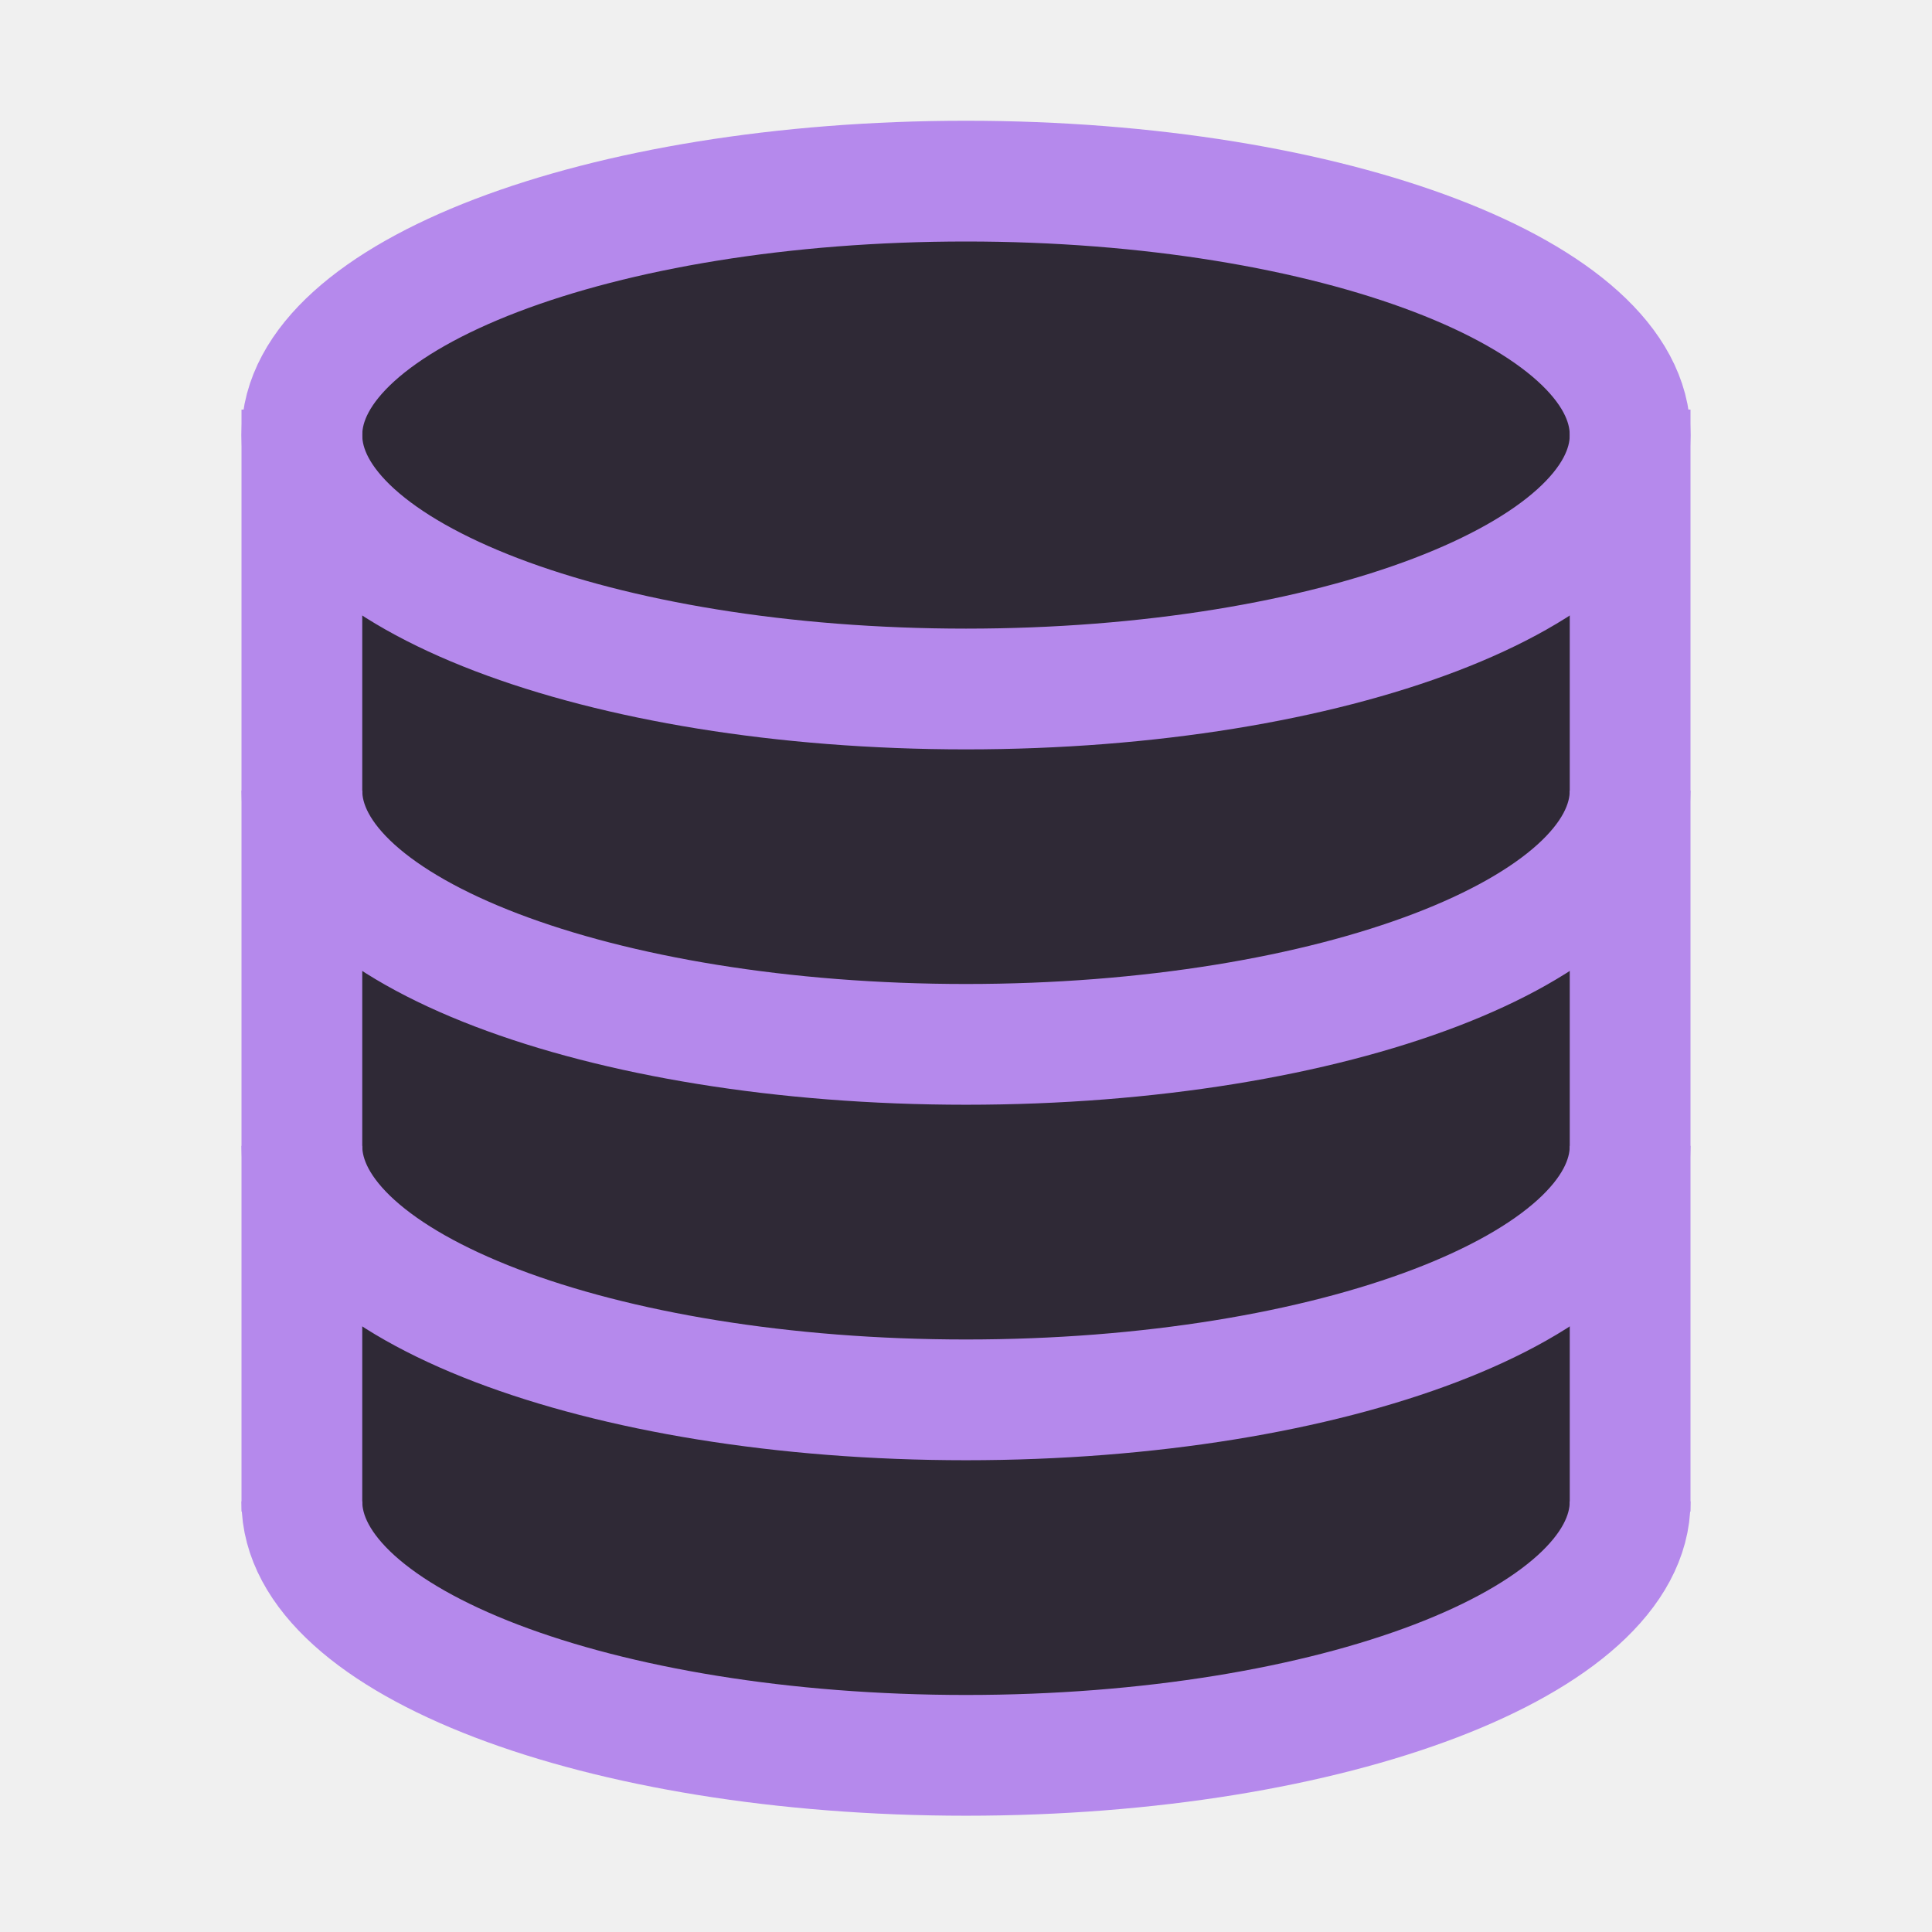
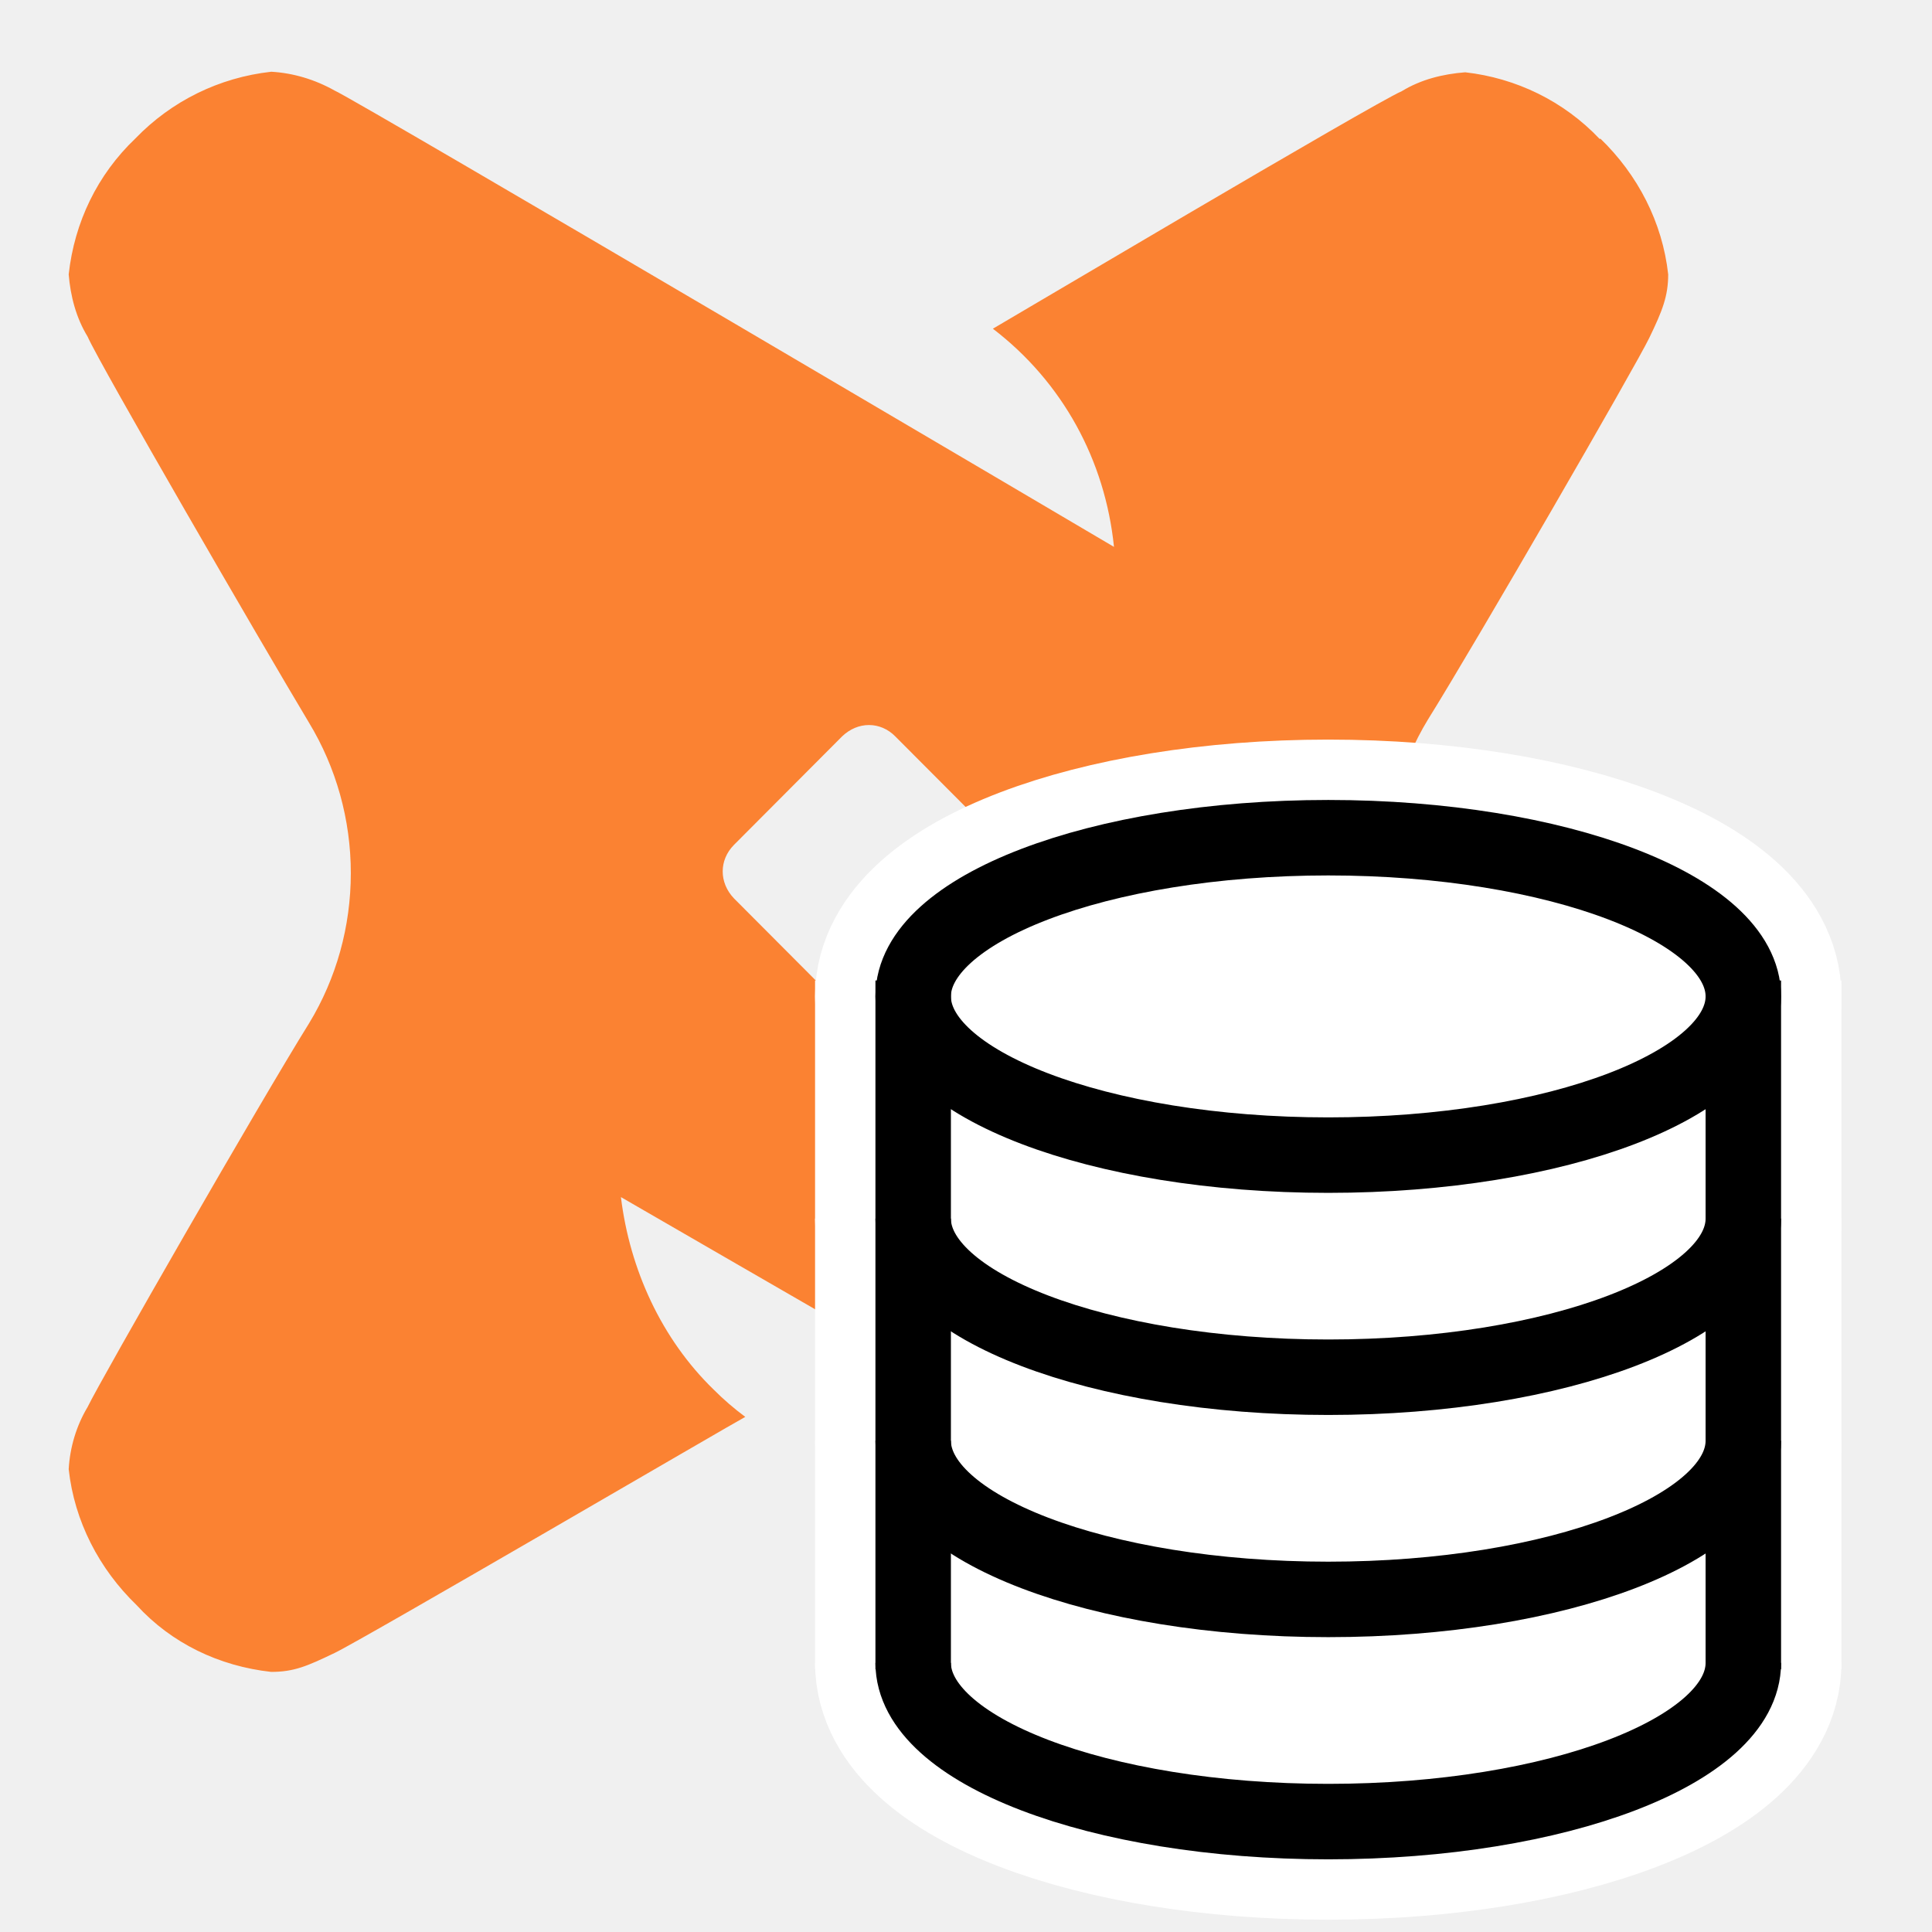
<svg xmlns="http://www.w3.org/2000/svg" width="16" height="16" viewBox="0 0 16 16" fill="none">
-   <path d="M8 1.5C4.962 1.5 2.5 2.441 2.5 3.603V12.434C2.5 13.596 4.962 14.537 8 14.537C11.038 14.537 13.5 13.596 13.5 12.434V3.603C13.5 2.441 11.038 1.5 8 1.5Z" fill="#2F2936" />
-   <ellipse cx="8" cy="3.603" rx="5.5" ry="2.103" stroke="#B589EC" />
-   <path d="M13.5 12.434C13.5 13.596 11.038 14.537 8 14.537C4.962 14.537 2.5 13.596 2.5 12.434" stroke="#B589EC" />
-   <path d="M13.5 9.49C13.5 10.652 11.038 11.593 8 11.593C4.962 11.593 2.5 10.652 2.5 9.49" stroke="#B589EC" />
-   <path d="M13.5 6.547C13.5 7.708 11.038 8.649 8 8.649C4.962 8.649 2.5 7.708 2.5 6.547" stroke="#B589EC" />
-   <path d="M13.5 3.392V12.518" stroke="#B589EC" />
-   <path d="M2.5 3.392V12.518" stroke="#B589EC" />
+   <g opacity=".8" transform="translate(.5 .5) scale(.42)">
+     <path d="M30.363 1.54C31.103 2.254 31.59 3.193 31.703 4.22C31.703 4.647 31.59 4.935 31.33 5.472C31.071 6.012 27.91 11.484 26.965 12.999C26.424 13.888 26.14 14.94 26.14 15.964C26.14 16.988 26.428 18.044 26.965 18.93C27.903 20.444 31.071 25.941 31.33 26.492C31.59 27.033 31.703 27.292 31.703 27.719C31.59 28.747 31.138 29.685 30.388 30.372C29.674 31.111 28.735 31.598 27.736 31.687C27.309 31.687 27.021 31.573 26.51 31.314C25.998 31.054 11.053 22.414 11.053 22.414C11.227 23.84 11.852 25.209 12.88 26.208C13.079 26.407 13.281 26.581 13.505 26.748C13.331 26.834 5.955 31.143 5.407 31.403C4.867 31.662 4.607 31.776 4.156 31.776C3.128 31.662 2.19 31.211 1.504 30.46C0.764 29.746 0.277 28.807 0.164 27.779C0.188 27.353 0.313 26.926 0.537 26.553C0.796 26.012 3.957 20.505 4.902 18.99C5.443 18.101 5.727 17.077 5.727 16.025C5.727 14.972 5.439 13.945 4.902 13.059C3.964 11.495 0.771 5.984 0.537 5.447C0.309 5.074 0.199 4.647 0.164 4.22C0.277 3.193 0.729 2.254 1.479 1.54C2.193 0.8 3.132 0.338 4.159 0.224C4.586 0.249 5.013 0.373 5.411 0.597C5.862 0.796 20.775 9.593 20.775 9.593C20.601 7.886 19.762 6.343 18.387 5.291C18.493 5.234 25.898 0.843 26.449 0.608C26.822 0.38 27.249 0.27 27.701 0.235C28.7 0.348 29.642 0.8 30.352 1.55L30.37 1.543L30.363 1.54ZM16.463 18.663L18.596 16.523C18.891 16.224 18.891 15.78 18.596 15.47L16.463 13.33C16.168 13.031 15.724 13.031 15.414 13.33L13.281 15.47C12.986 15.769 12.986 16.213 13.281 16.523L15.414 18.663C15.678 18.926 16.154 18.926 16.463 18.663Z" fill="#FE6703" />
+   </g>
+   <g transform="translate(6 6) scale(.625)">
+     <g>
+       <path d="M8 1.5C4.962 1.5 2.5 2.441 2.5 3.603V12.434C2.5 13.596 4.962 14.537 8 14.537C11.038 14.537 13.5 13.596 13.5 12.434V3.603C13.5 2.441 11.038 1.5 8 1.5Z" fill="#FFFFFF" />
+     </g>
+     <g>
+       <ellipse cx="8" cy="3.603" rx="5.5" ry="2.103" stroke="#FFFFFF" stroke-width="2.6" stroke-linejoin="round" fill="#FFFFFF" />
+       <path d="M13.5 12.434C13.5 13.596 11.038 14.537 8 14.537C4.962 14.537 2.5 13.596 2.5 12.434" stroke="#FFFFFF" stroke-width="2.6" stroke-linejoin="round" />
+       <path d="M13.5 9.49C13.5 10.652 11.038 11.593 8 11.593C4.962 11.593 2.5 10.652 2.5 9.49" stroke="#FFFFFF" stroke-width="2.6" stroke-linejoin="round" />
+       <path d="M13.5 6.547C13.5 7.708 11.038 8.649 8 8.649C4.962 8.649 2.5 7.708 2.5 6.547" stroke="#FFFFFF" stroke-width="2.6" stroke-linejoin="round" />
+       <path d="M13.5 3.392V12.518" stroke="#FFFFFF" stroke-width="2.6" stroke-linejoin="round" />
+       <path d="M2.5 3.392V12.518" stroke="#FFFFFF" stroke-width="2.6" stroke-linejoin="round" />
+     </g>
+     <g>
+       <ellipse cx="8" cy="3.603" rx="5.5" ry="2.103" stroke="#000000" />
+       <path d="M13.5 12.434C13.5 13.596 11.038 14.537 8 14.537C4.962 14.537 2.5 13.596 2.5 12.434" stroke="#000000" />
+       <path d="M13.5 9.49C13.5 10.652 11.038 11.593 8 11.593C4.962 11.593 2.5 10.652 2.5 9.49" stroke="#000000" />
+       <path d="M13.5 6.547C13.5 7.708 11.038 8.649 8 8.649C4.962 8.649 2.5 7.708 2.5 6.547" stroke="#000000" />
+       <path d="M13.5 3.392V12.518" stroke="#000000" />
+       <path d="M2.5 3.392V12.518" stroke="#000000" />
+     </g>
+   </g>
</svg>
